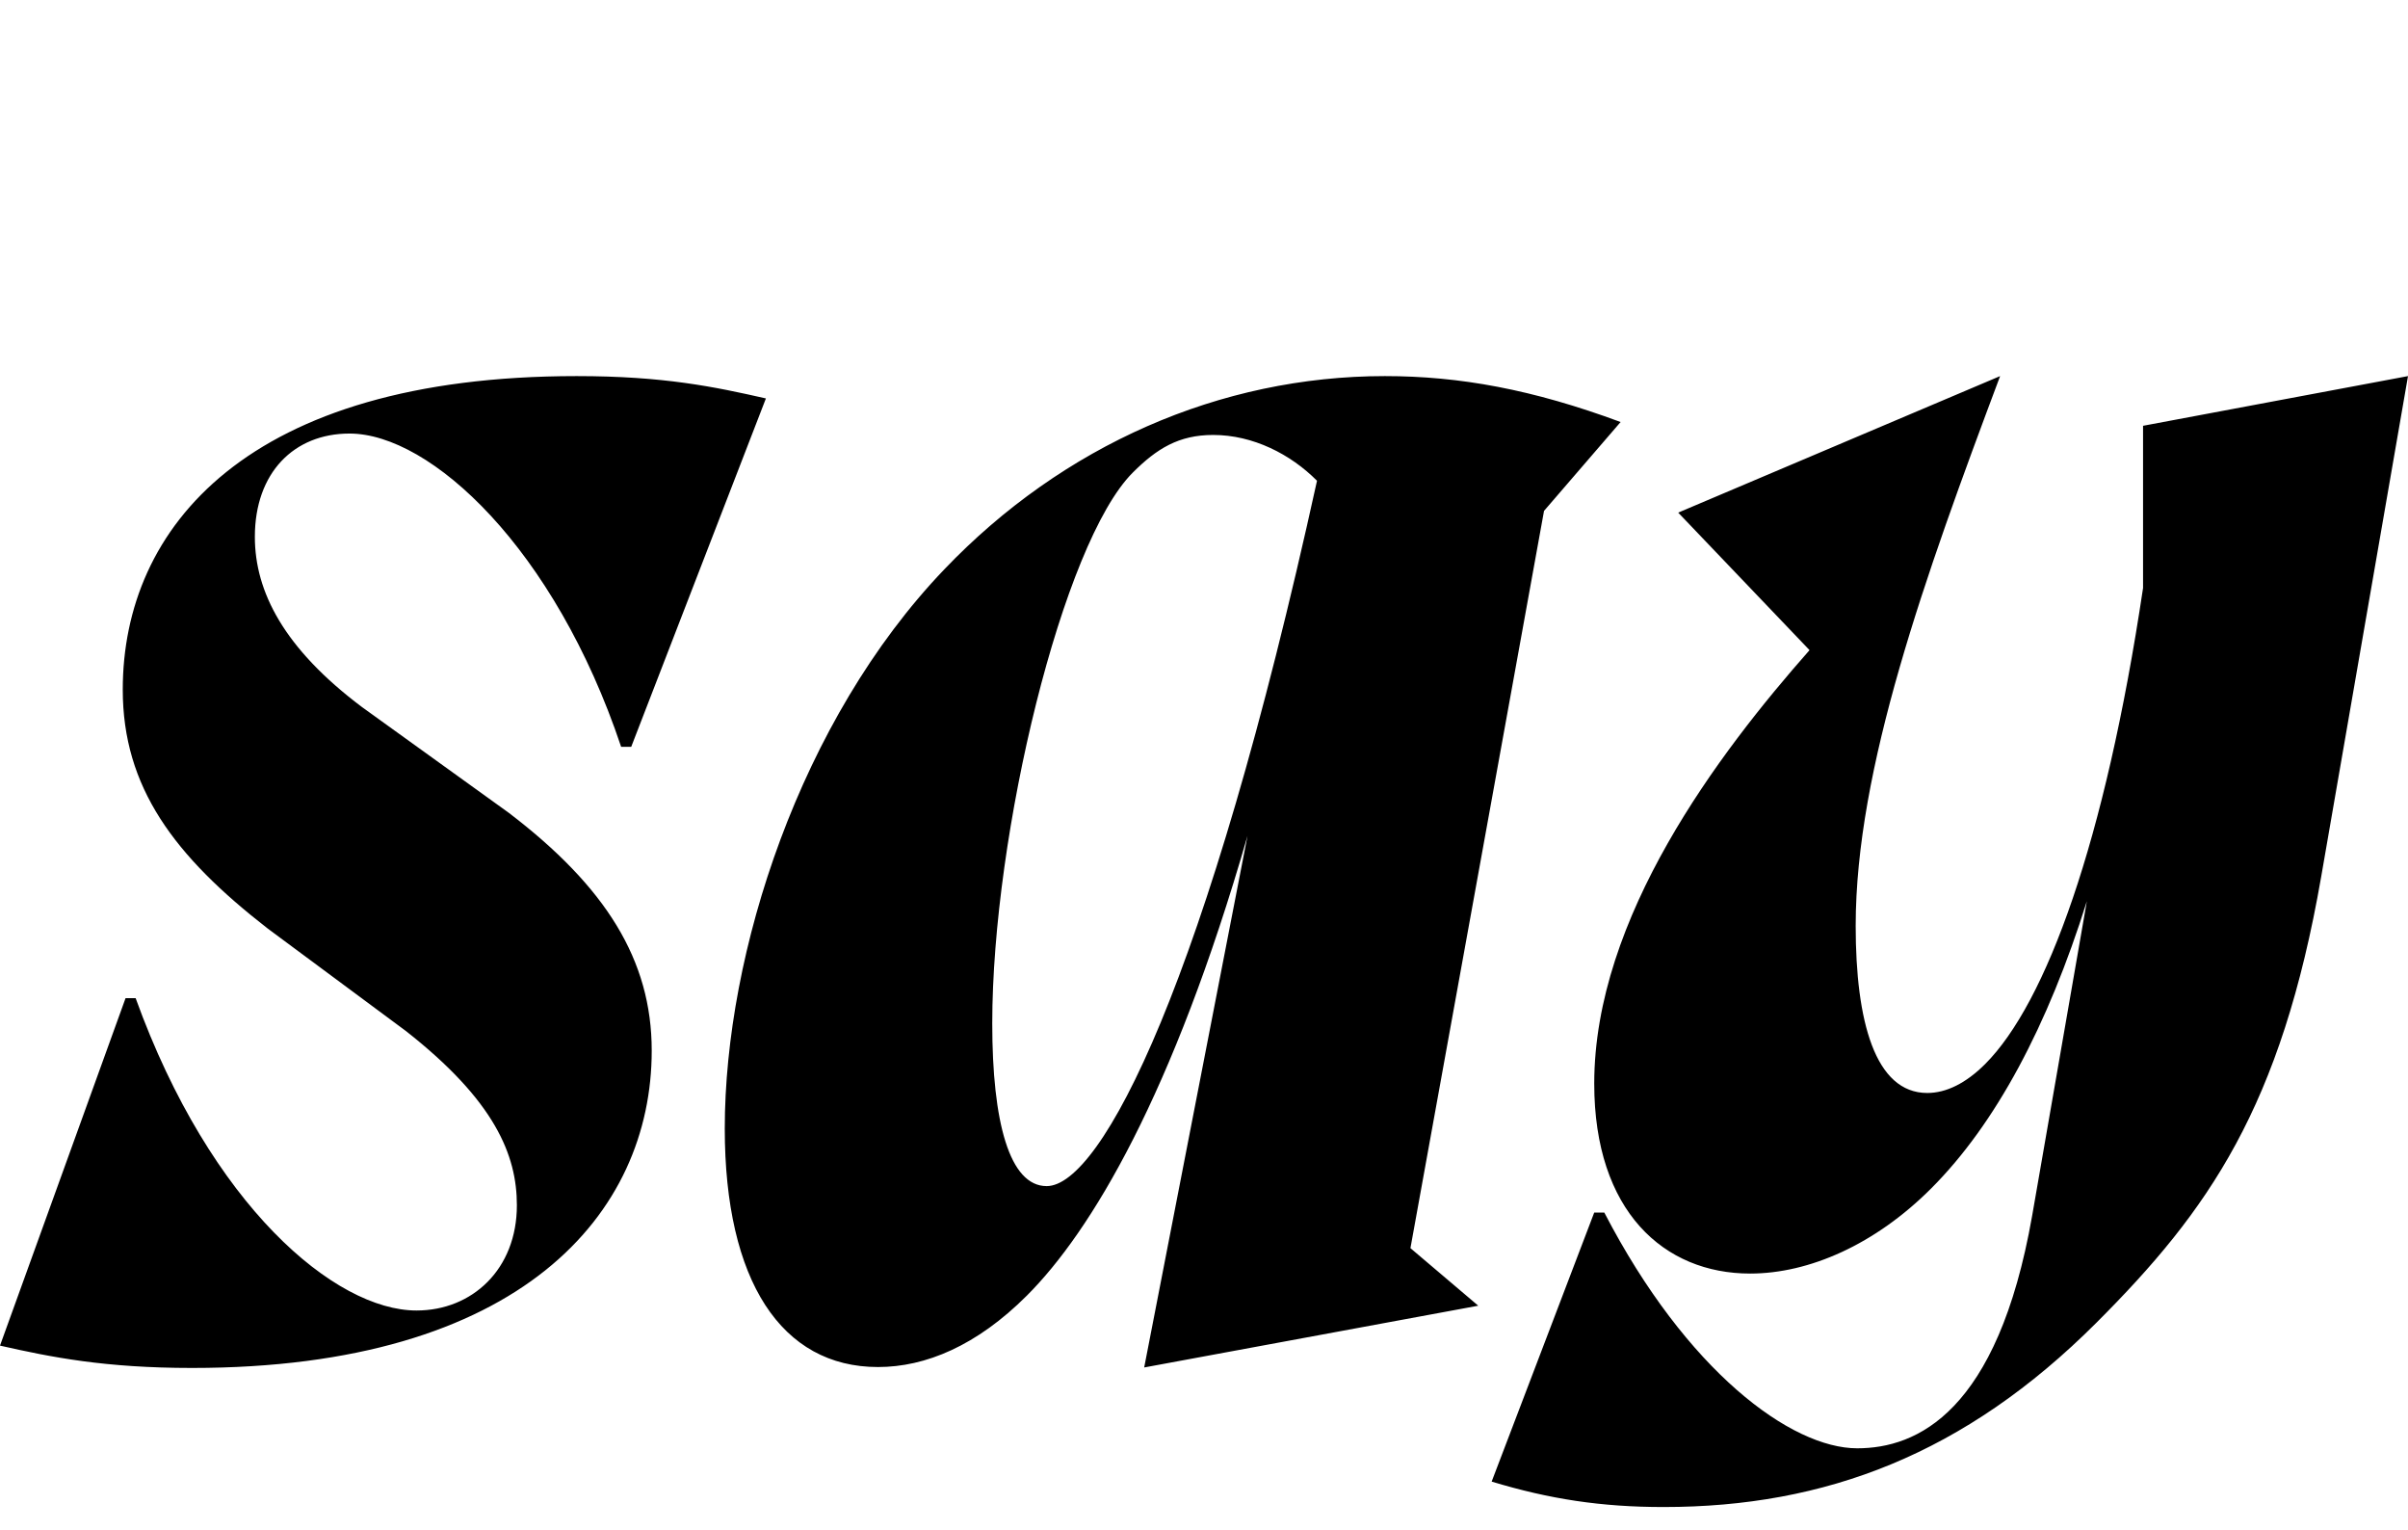
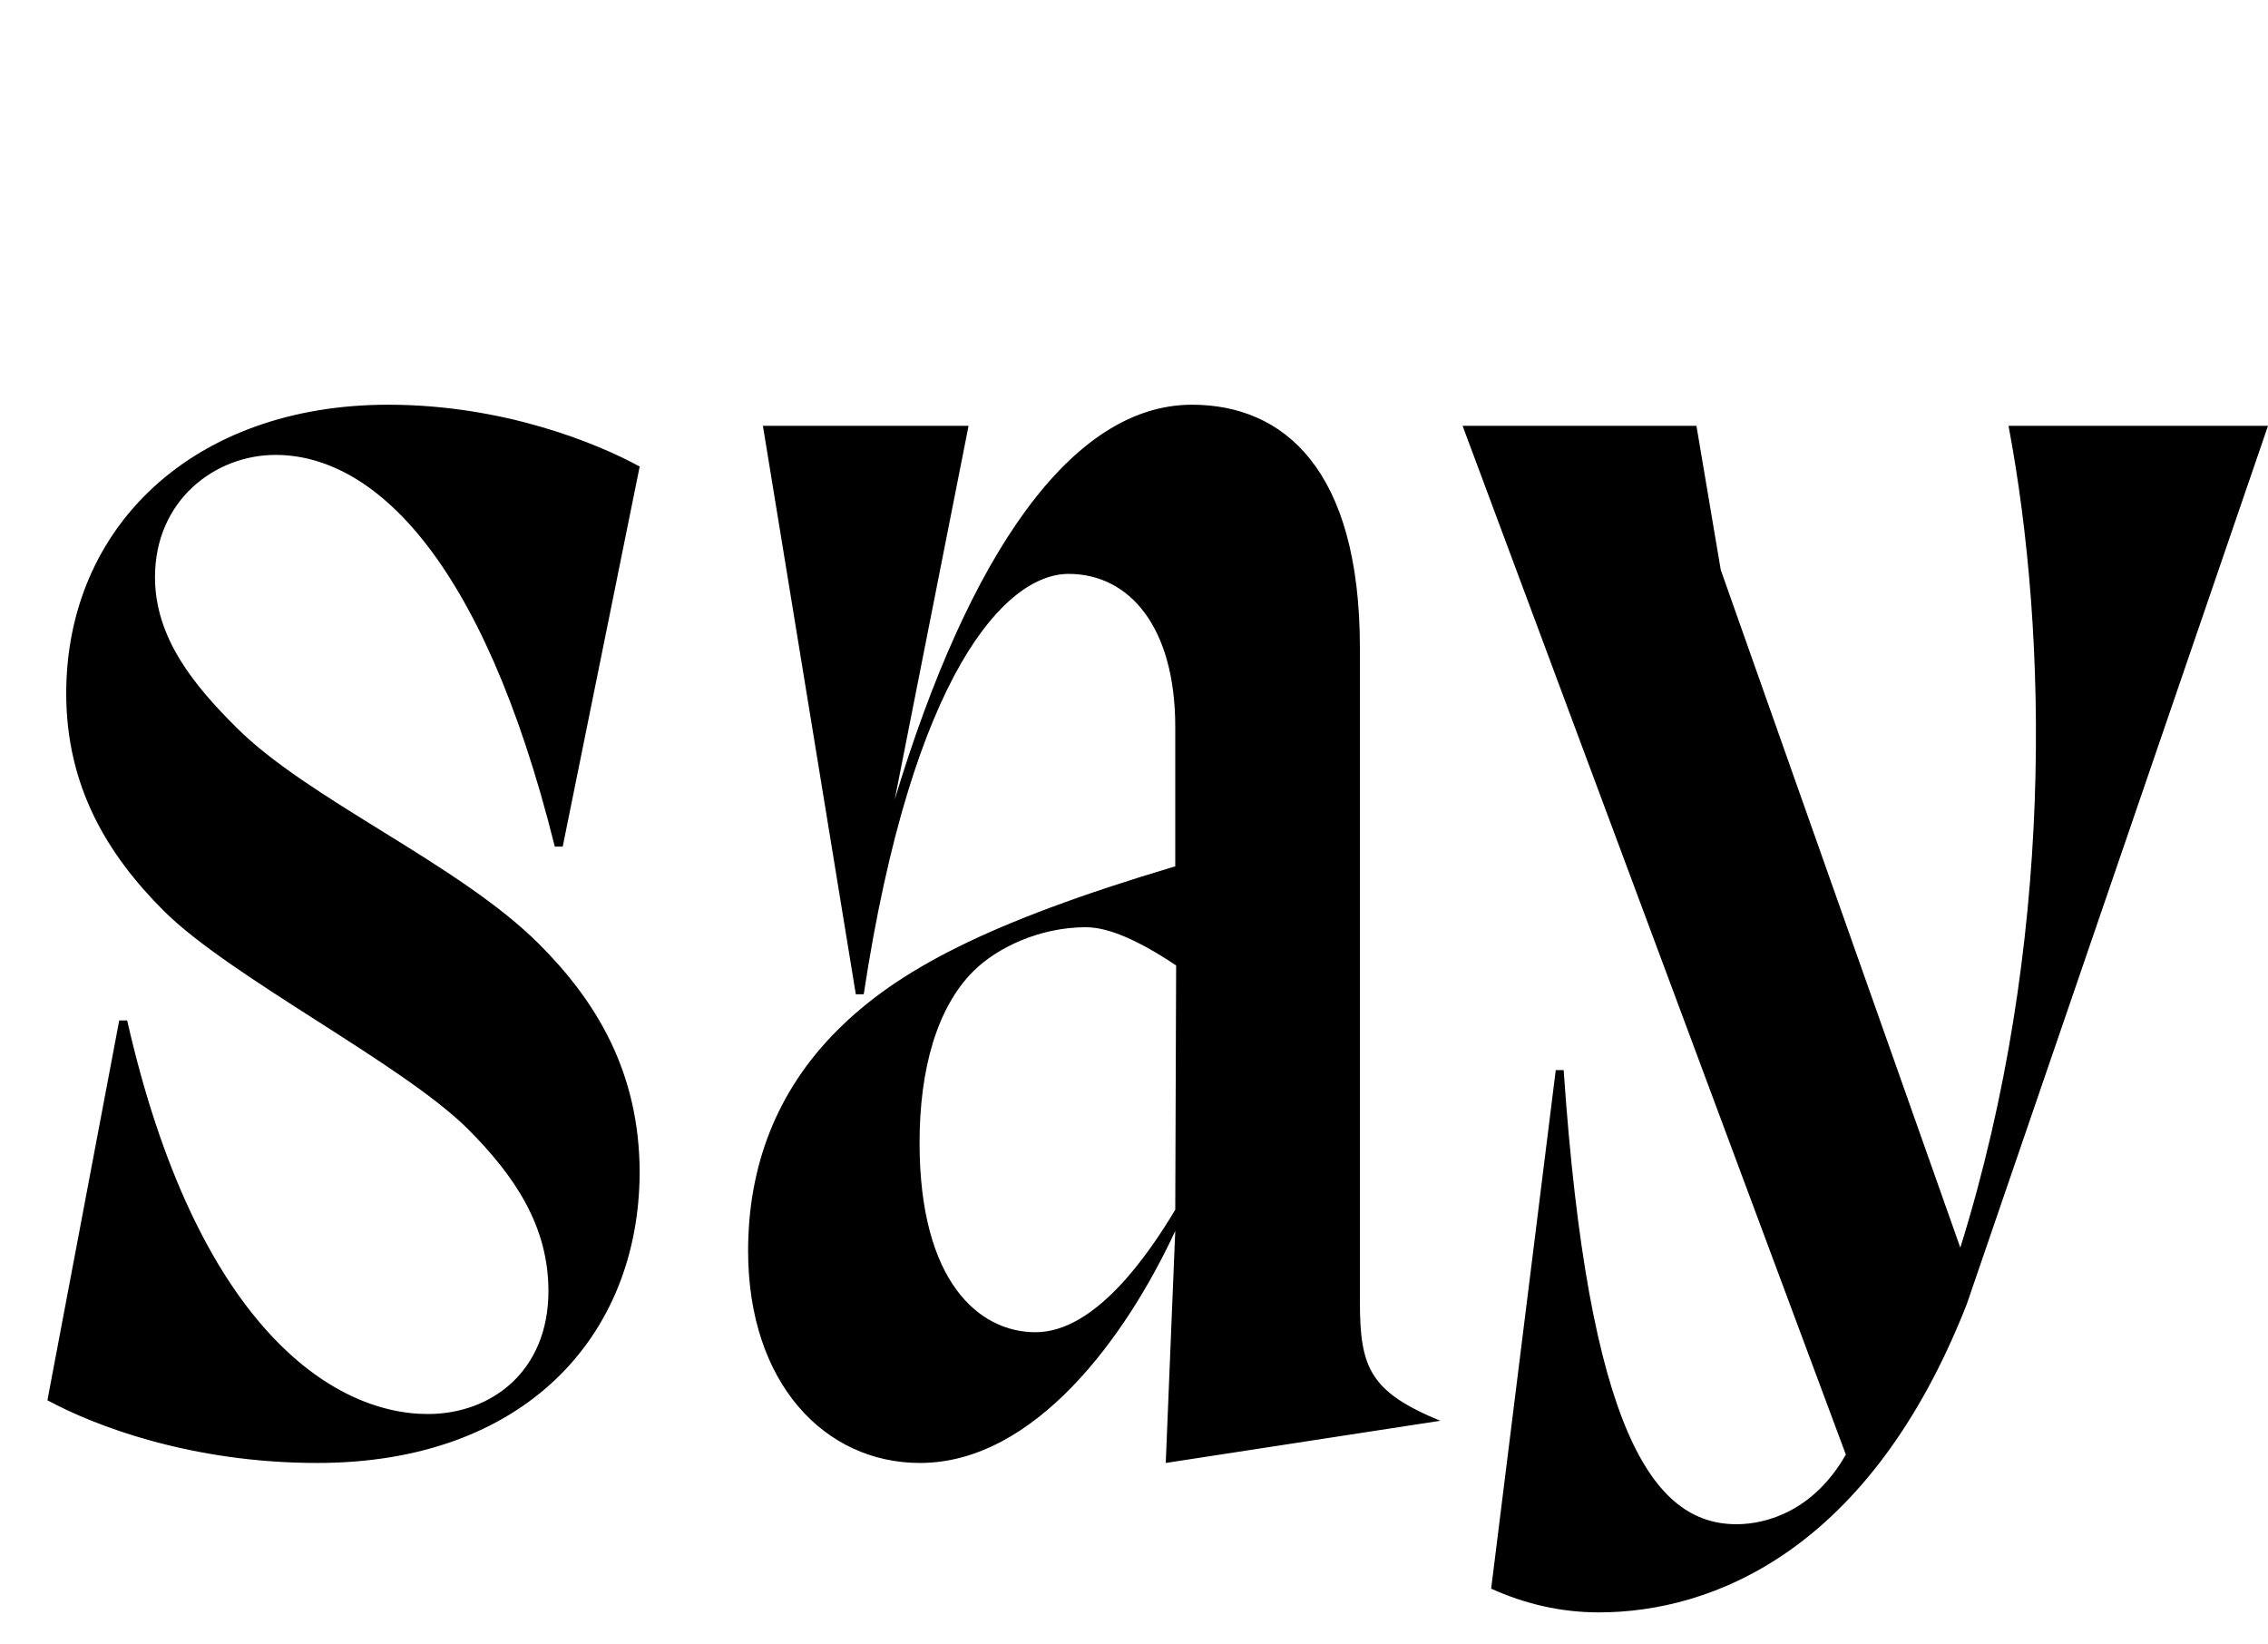
- <svg xmlns="http://www.w3.org/2000/svg" width="1731.89" height="1100.002">
-   <path d="M291.78 741.202c64.18 50.27 79.97 89.38 79.97 125.41 0 46.05-32.2 75.66-72.18 75.66-58.5 0-148.01-75.23-202.01-224.57H90.3L0 967.522c36.95 8.37 75.47 16.06 138.13 16.06 236.69 0 330.6-111.07 330.6-228.17 0-65.26-33.2-117.87-102.64-170.87l-105.76-76.17c-56.05-42.1-77.03-82.91-77.03-122.38 0-46.04 28.09-74.26 68.07-74.26 58.44 0 147.59 82.67 195.36 225.23h7.26l96.87-250.48c-36.95-8.37-73.42-16.06-136.07-16.06-236.69 0-326.5 108.73-326.5 225.43 0 70.16 36.92 119.55 104.33 171.84zm818.72-373.86l55.08-63.9c-63.2-23.44-115.87-33.02-169.52-33.02-118.51 0-231.7 49.81-316.92 138.98-103.71 108.32-157.87 275.59-157.87 402.02 0 109.69 40.83 171.5 110.22 171.5 34.15 0 70.96-15.26 107.11-51.41 46.14-46.14 104.96-144.08 158.63-330.52l-74.3 382.24 240.26-44.41-48.77-41.39zm-357.71 485.49c-26.74 0-39.14-45.98-39.14-116.96 0-136.09 50.59-345.59 101.07-396.07 17.24-17.24 33.09-27.06 57.81-27.06 28.69 0 55.71 13.84 74.69 32.93-79.55 362.07-155.24 507.16-194.43 507.16zm979.1-582.41l-190.55 35.73v116.61c-27.33 182.79-69.71 298.45-113.59 342.32-13.76 13.77-27.97 20.79-41.58 20.79-37.7 0-51.52-51.83-51.52-120.13 0-112.91 49.52-250.38 103.88-395.32L1207 368.582l94.46 98.88c-65.46 74.18-154.85 192.14-154.85 311.66 0 91.9 50.23 136.59 112.12 136.59 42.5 0 89.94-20.92 130.14-61.13 46.51-46.5 83.96-116.94 112.04-206.59l-39.37 226.3c-24.86 141.37-82.99 167.06-125.77 167.06-47.56 0-122.7-55.36-181.91-169.5h-7.26l-73.77 193.44c41.68 12.62 78.92 18.29 123.68 18.29 116.25 0 216.65-37.9 311.29-132.53 80.62-80.62 132.84-154.84 161.7-320.95zm0 0" />
+ <svg xmlns="http://www.w3.org/2000/svg" width="1518.07" height="1100.002">
+   <path d="M79.8 682.962l-48.06 254.21c31.61 17.13 96.35 41.96 180.63 41.96 138.63 0 215.2-84.83 215.78-194.02 0-68.2-29.69-115.65-67.32-153.28-54-54-154.68-96.59-203.2-145.53-27.2-27.19-53.89-59-53.89-99.95 0-51.7 40.37-81.89 80.69-81.89 63.83 0 138.09 66.02 186.92 262.17h5.3l51.52-254.39c-28.08-15.37-90.82-41.37-168.28-41.37-130.43 0-215.56 81.74-215.56 193.2 0 62.54 27.76 108.02 65.1 145.36 44.5 44.5 160.14 102.59 203.77 146.22 31.32 31.33 53.89 64.94 53.89 108.42 0 53.34-37.79 82.3-80.74 82.3-64.37 0-154.98-59.83-201.24-263.41zm707.44-36.81l-.59 163.52c-18.17 30.24-53.52 81.96-93.52 81.96-37.61 0-77.63-33.41-77.63-126.89 0-48.81 11.52-90.24 35.91-114.63 15.98-15.98 44.7-29.54 75.42-29.54 15.41 0 35.58 9.02 60.41 25.58zm123-212.61c0-119.69-51.24-162.67-112.41-162.67-80.63 0-149.31 100.26-198.96 264.28l49.43-250.15H510.65l62.18 380.43h5.3c32.67-215.3 95.22-281.34 137.11-281.34 40.76 0 71.41 35.58 71.41 102.34v93.37c-125.97 37.59-186.04 69.59-226.22 109.77-40.86 40.86-59.69 91.15-59.69 147.65 0 88.5 51.3 141.91 115.04 141.91 76.76 0 138-84.41 170.87-155.28l-6.37 155.28 183.76-28.24c-46.91-19.37-53.8-35.26-53.8-79.59zm68.74-148.54h156.52l16.28 96.43 160.35 453.61c63.21-202.87 58.8-409.55 32.26-550.04h173.68l-201.72 588.11c-64.83 164.89-170.15 206.02-246.18 206.02-25.71 0-49.6-5.76-72.08-15.87l43.24-347.04h5.3c16.52 241.19 59.52 303.91 115.67 303.91 20.35 0 51.85-9.11 73.2-46.63zm0 0" />
</svg>
